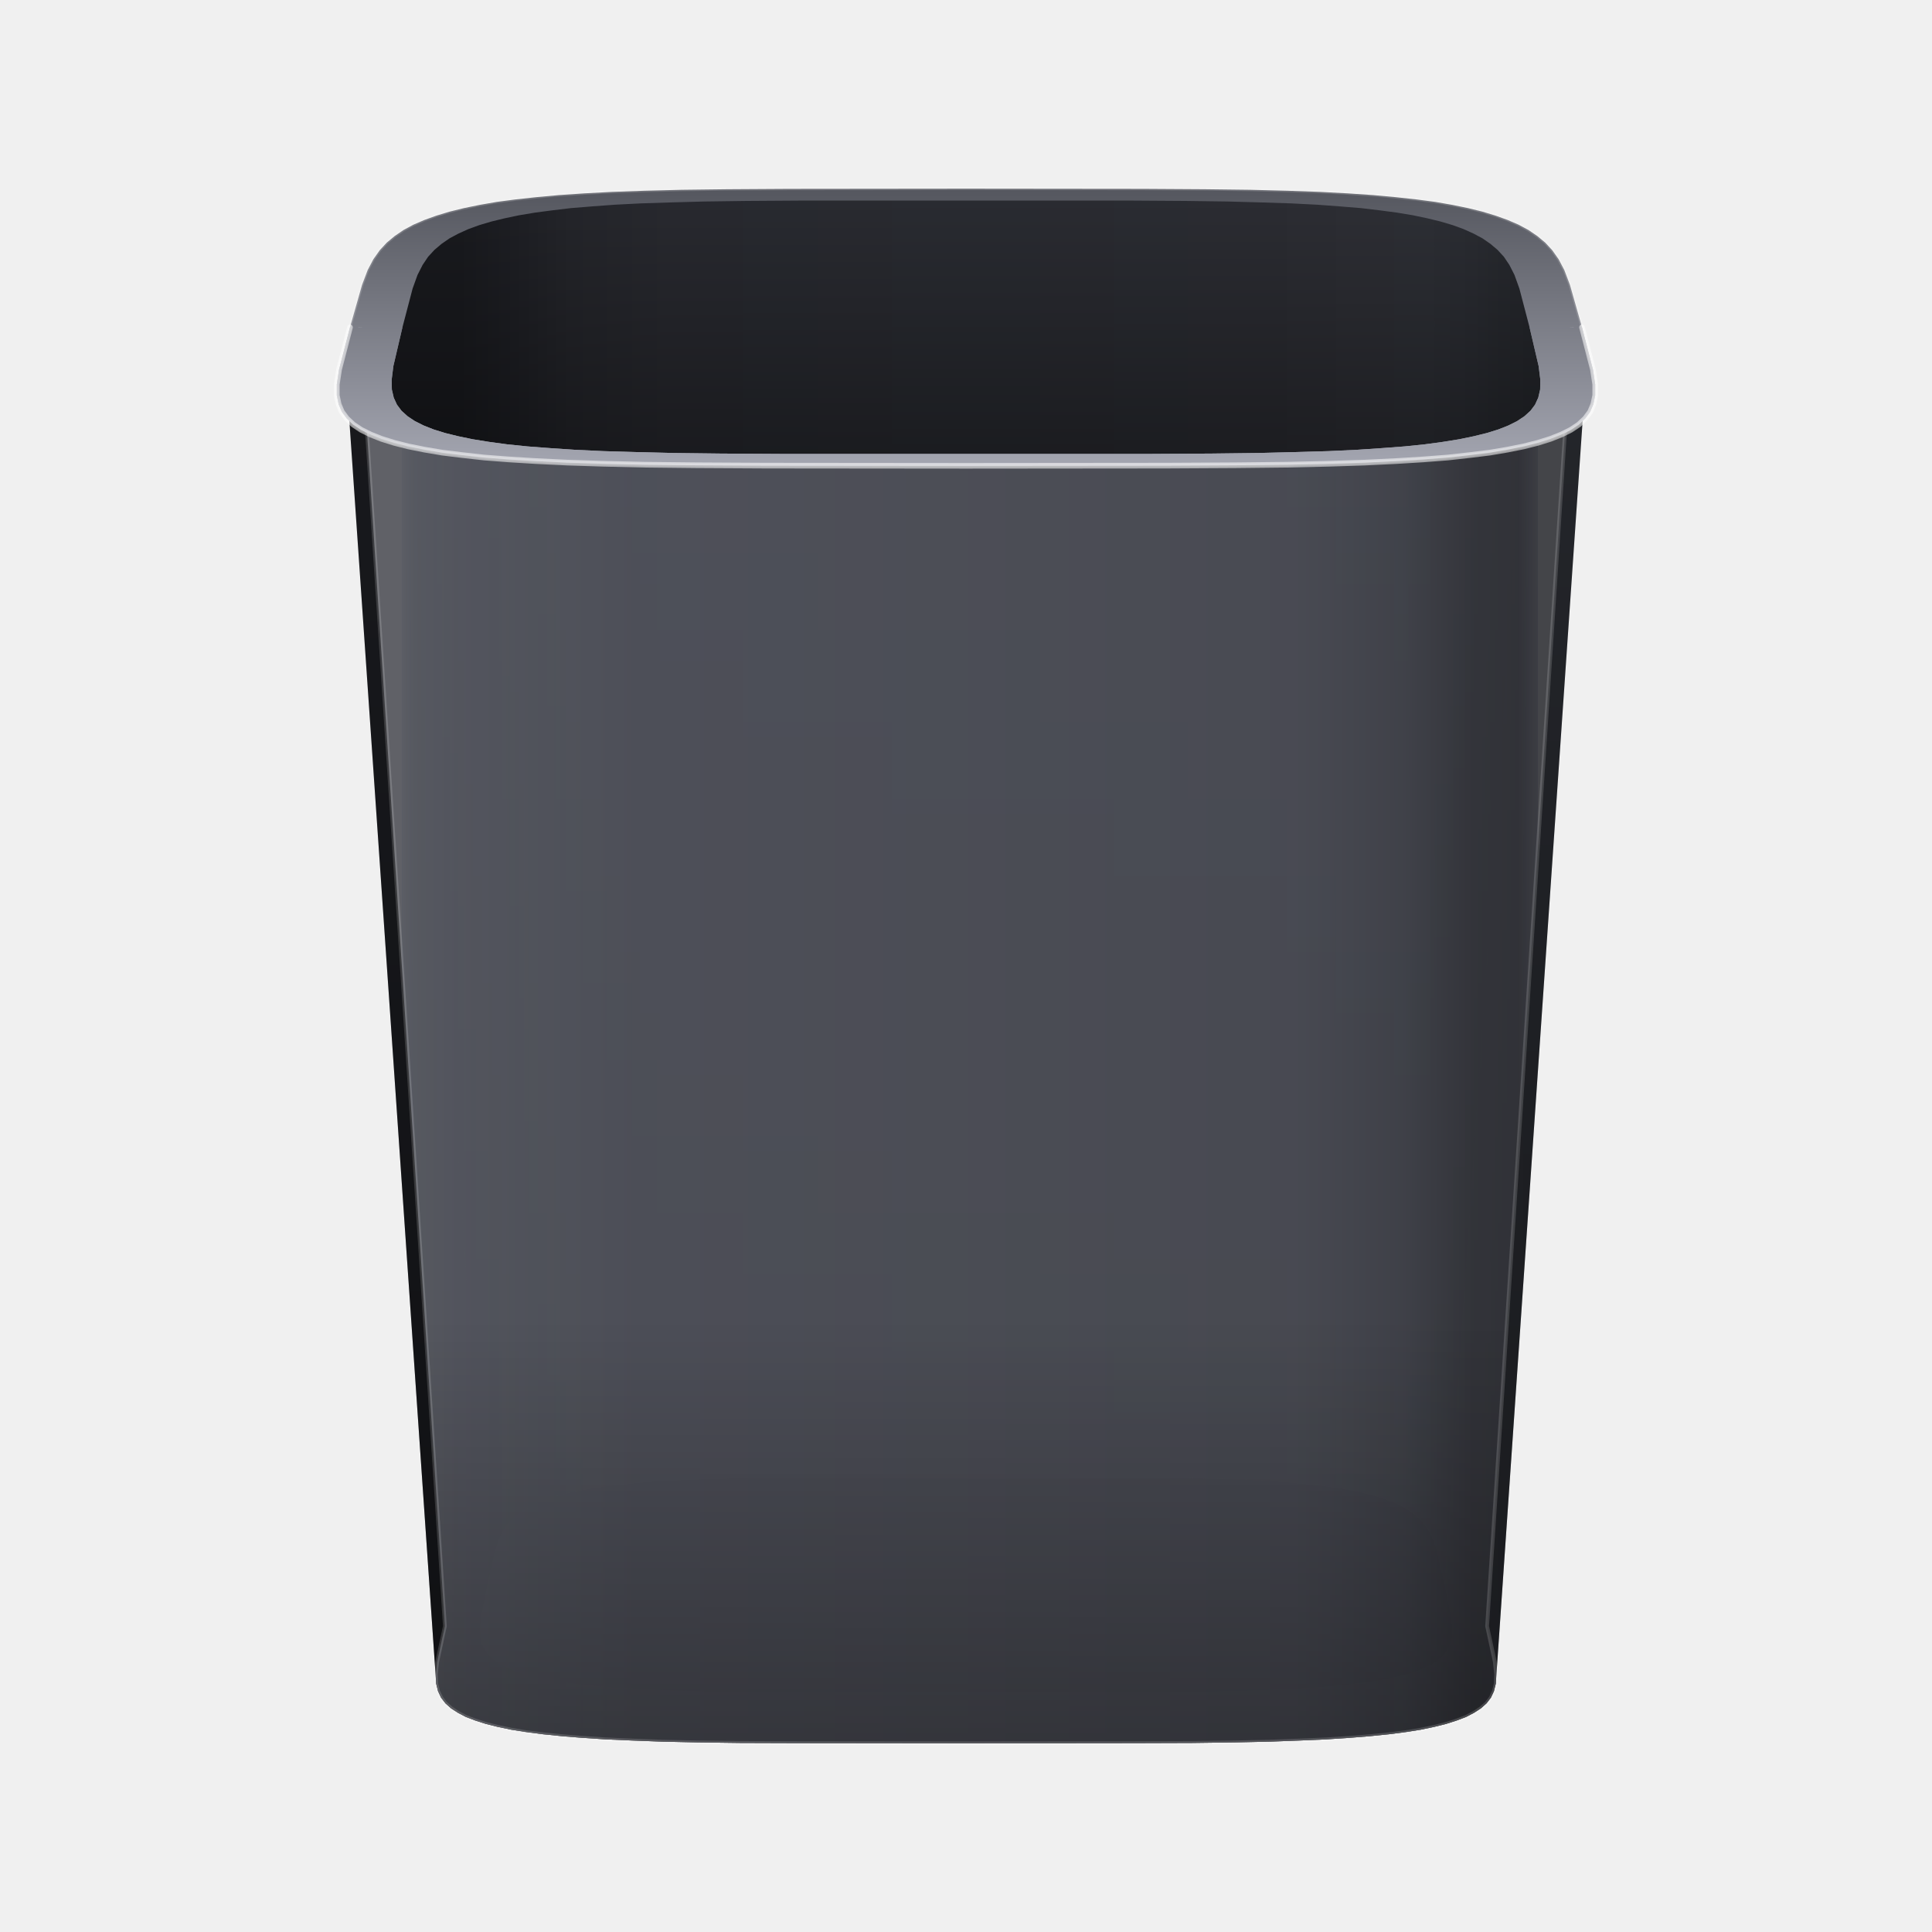
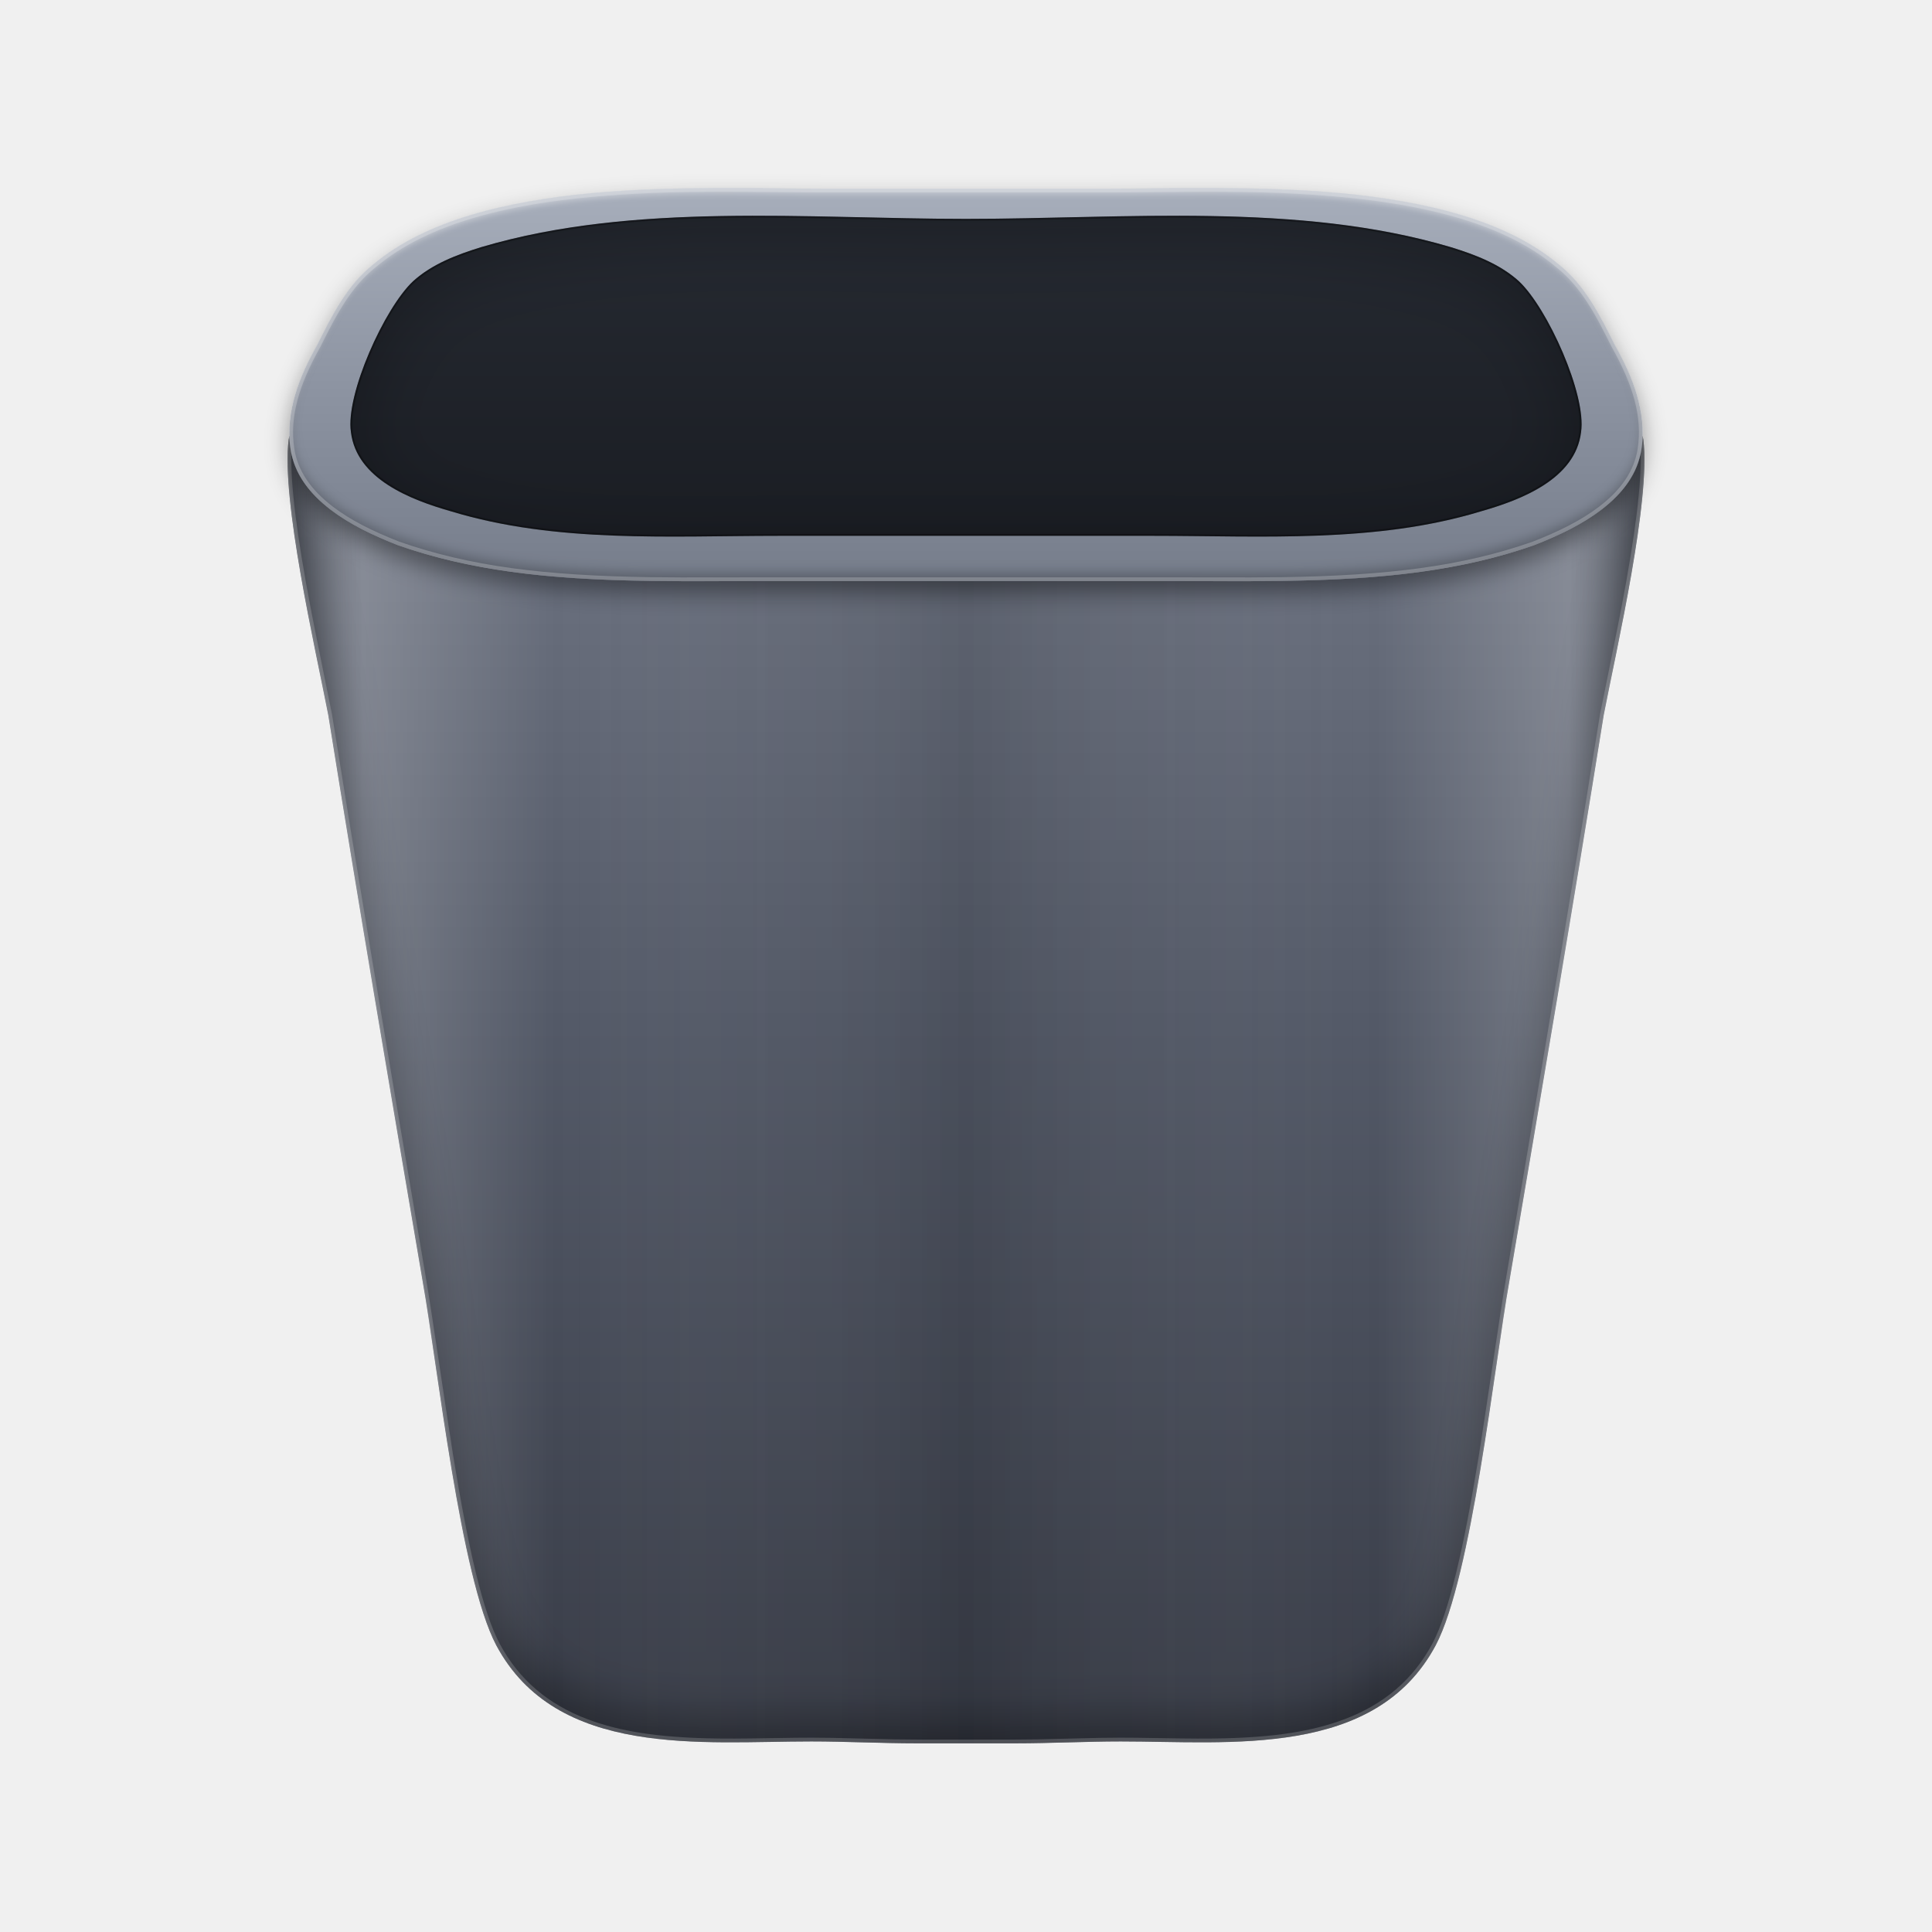
- <svg xmlns="http://www.w3.org/2000/svg" viewBox="0 0 1024 1024" width="1024" height="1024">
+ <svg xmlns="http://www.w3.org/2000/svg" xmlns:xlink="http://www.w3.org/1999/xlink" width="1024px" height="1024px" viewBox="0 0 1024 1024" version="1.1">
  <defs>
-     <linearGradient id="inner" gradientUnits="userSpaceOnUse" x1="213.3" y1="0" x2="810.7" y2="0">
-       <stop offset="0" stop-color="#191a1e" stop-opacity="1.000" />
-       <stop offset="0.023" stop-color="#191a1e" stop-opacity="1.000" />
-       <stop offset="0.05" stop-color="#191a1e" stop-opacity="1.000" />
-       <stop offset="0.091" stop-color="#1d1e23" stop-opacity="1.000" />
-       <stop offset="0.149" stop-color="#24252a" stop-opacity="1.000" />
-       <stop offset="0.237" stop-color="#28292f" stop-opacity="1.000" />
-       <stop offset="0.5" stop-color="#292b31" stop-opacity="1.000" />
-       <stop offset="0.762" stop-color="#2b2c32" stop-opacity="1.000" />
-       <stop offset="0.851" stop-color="#2d2e34" stop-opacity="1.000" />
-       <stop offset="0.909" stop-color="#2d2f35" stop-opacity="1.000" />
-       <stop offset="0.95" stop-color="#2a2c32" stop-opacity="1.000" />
-       <stop offset="0.977" stop-color="#27292e" stop-opacity="1.000" />
-       <stop offset="1" stop-color="#25272c" stop-opacity="1.000" />
+     <path d="M826,140 C840,151 848,167 856,183 C864.002,197.226 871.214,213.823 870.606,231.387 C870.763,231.754 870.897,232.282 871,233 C875,265 857,343 850,379 C834,479 817,579 800,679 C792,724 780,836 761,872 C729,932 652,923 594,923 C576,923 557,924 538,924 L522,924 C519.803,924 513.851,924 512.001,924 C510.149,924 504.197,924 502,924 L486,924 C467,924 448,923 430,923 C372,923 295,932 263,872 C244,836 232,724 224,679 C207,579 190,479 174,379 C167,343 149,265 153,233 C153.102,232.283 153.236,231.755 153.395,231.387 C152.786,213.824 159.998,197.226 168,183 C176,167 184,151 198,140 C254,93 370,100 438,100 L586,100 C654,100 770,93 826,140 Z" id="path-1" />
+     <linearGradient x1="50%" y1="0%" x2="50%" y2="100%" id="linearGradient-2">
+       <stop stop-color="#6E7482" offset="0%" />
+       <stop stop-color="#535967" offset="45%" />
+       <stop stop-color="#383C47" offset="100%" />
    </linearGradient>
-     <linearGradient id="deep" x1="0" y1="0" x2="0" y2="1">
-       <stop offset="0" stop-color="#000000" stop-opacity="0" />
-       <stop offset="1" stop-color="#000000" stop-opacity="0.35" />
+     <linearGradient x1="0%" y1="50%" x2="100%" y2="50%" id="linearGradient-3">
+       <stop stop-color="#000000" stop-opacity="0.349" offset="0%" />
+       <stop stop-color="#FFFFFF" stop-opacity="0.2" offset="6%" />
+       <stop stop-color="#FFFFFF" stop-opacity="0" offset="20%" />
+       <stop stop-color="#000000" stop-opacity="0.102" offset="50%" />
+       <stop stop-color="#FFFFFF" stop-opacity="0" offset="80%" />
+       <stop stop-color="#FFFFFF" stop-opacity="0.2" offset="94%" />
+       <stop stop-color="#000000" stop-opacity="0.349" offset="100%" />
    </linearGradient>
-     <linearGradient id="rim" gradientUnits="userSpaceOnUse" x1="0" y1="101.2" x2="0" y2="245.7">
-       <stop offset="0" stop-color="#55575f" />
-       <stop offset="1" stop-color="#a3a5b0" />
+     <path d="M359.573,194.369 C276.573,194.369 185.573,202.369 104.573,187.369 C77.573,182.369 50.573,175.369 28.573,160.369 C19.573,155.369 11.573,148.369 6.573,139.369 C5.573,137.369 1.573,126.369 0.573,133.369 C-3.427,165.369 14.573,243.369 21.573,279.369 C37.573,379.369 54.573,479.369 71.573,579.369 C79.573,624.369 91.573,736.369 110.573,772.369 C142.573,832.369 219.573,823.369 277.573,823.369 C295.573,823.369 314.573,824.369 333.573,824.369 L349.573,824.369 C352.573,824.369 362.573,824.369 359.573,824.369 C356.573,824.369 366.573,824.369 369.573,824.369 L385.573,824.369 C404.573,824.369 423.573,823.369 441.573,823.369 C499.573,823.369 576.573,832.369 608.573,772.369 C627.573,736.369 639.573,624.369 647.573,579.369 C664.573,479.369 681.573,379.369 697.573,279.369 C704.573,243.369 722.573,165.369 718.573,133.369 C717.573,126.369 713.573,137.369 712.573,139.369 C707.573,148.369 699.573,155.369 690.573,160.369 C668.573,175.369 641.573,182.369 614.573,187.369 C533.573,202.369 442.573,194.369 359.573,194.369 Z" id="path-4" />
+     <filter x="-2.5%" y="-2.6%" width="105.0%" height="105.2%" filterUnits="objectBoundingBox" id="filter-5">
+       <feGaussianBlur stdDeviation="12" in="SourceAlpha" result="shadowBlurInner1" />
+       <feOffset dx="0" dy="-12" in="shadowBlurInner1" result="shadowOffsetInner1" />
+       <feComposite in="shadowOffsetInner1" in2="SourceAlpha" operator="arithmetic" k2="-1" k3="1" result="shadowInnerInner1" />
+       <feColorMatrix values="0 0 0 0 0   0 0 0 0 0   0 0 0 0 0  0 0 0 0.322 0" type="matrix" in="shadowInnerInner1" result="shadowMatrixInner1" />
+       <feGaussianBlur stdDeviation="1" in="SourceAlpha" result="shadowBlurInner2" />
+       <feOffset dx="0" dy="2" in="shadowBlurInner2" result="shadowOffsetInner2" />
+       <feComposite in="shadowOffsetInner2" in2="SourceAlpha" operator="arithmetic" k2="-1" k3="1" result="shadowInnerInner2" />
+       <feColorMatrix values="0 0 0 0 1   0 0 0 0 1   0 0 0 0 1  0 0 0 0.251 0" type="matrix" in="shadowInnerInner2" result="shadowMatrixInner2" />
+       <feMerge>
+         <feMergeNode in="shadowMatrixInner1" />
+         <feMergeNode in="shadowMatrixInner2" />
+       </feMerge>
+     </filter>
+     <linearGradient x1="50%" y1="0%" x2="50%" y2="100%" id="linearGradient-6">
+       <stop stop-color="#A7AEBB" offset="0%" />
+       <stop stop-color="#8D94A2" offset="50%" />
+       <stop stop-color="#767D8B" offset="100%" />
    </linearGradient>
-     <linearGradient id="wall" gradientUnits="userSpaceOnUse" x1="207.6" y1="0" x2="816.4" y2="0">
-       <stop offset="0.009" stop-color="#62636a" stop-opacity="0.966" />
-       <stop offset="0.002" stop-color="#60626a" stop-opacity="0.932" />
-       <stop offset="0.02" stop-color="#5f626a" stop-opacity="0.875" />
-       <stop offset="0.058" stop-color="#5f616b" stop-opacity="0.833" />
-       <stop offset="0.118" stop-color="#5c5f68" stop-opacity="0.821" />
-       <stop offset="0.212" stop-color="#575963" stop-opacity="0.820" />
-       <stop offset="0.5" stop-color="#54565f" stop-opacity="0.820" />
-       <stop offset="0.788" stop-color="#50525b" stop-opacity="0.820" />
-       <stop offset="0.882" stop-color="#45474f" stop-opacity="0.821" />
-       <stop offset="0.942" stop-color="#36373d" stop-opacity="0.833" />
-       <stop offset="0.98" stop-color="#33343a" stop-opacity="0.875" />
-       <stop offset="0.998" stop-color="#3e3f45" stop-opacity="0.932" />
-       <stop offset="0.991" stop-color="#45464b" stop-opacity="0.966" />
+     <path d="M359.573,0.369 L285.573,0.369 C217.573,0.369 101.573,-6.631 45.573,40.369 C31.573,51.369 23.573,67.369 15.573,83.369 C6.573,99.369 -1.427,118.369 1.573,138.369 C5.573,165.369 35.573,180.369 58.573,189.369 C118.573,210.369 183.573,208.369 246.573,208.369 L319.573,208.369 L343.573,208.369 L351.573,208.369 C353.573,208.369 358.573,208.369 356.573,208.369 L367.573,208.369 L375.573,208.369 L399.573,208.369 L472.573,208.369 C535.573,208.369 600.573,210.369 660.573,189.369 C683.573,180.369 713.573,165.369 717.573,138.369 C720.573,118.369 712.573,99.369 703.573,83.369 C695.573,67.369 687.573,51.369 673.573,40.369 C617.573,-6.631 501.573,0.369 433.573,0.369 L359.573,0.369 Z" id="path-7" />
+     <filter x="-2.9%" y="-7.2%" width="105.9%" height="120.2%" filterUnits="objectBoundingBox" id="filter-8">
+       <feOffset dx="0" dy="6" in="SourceAlpha" result="shadowOffsetOuter1" />
+       <feGaussianBlur stdDeviation="6" in="shadowOffsetOuter1" result="shadowBlurOuter1" />
+       <feComposite in="shadowBlurOuter1" in2="SourceAlpha" operator="out" result="shadowBlurOuter1" />
+       <feColorMatrix values="0 0 0 0 0   0 0 0 0 0   0 0 0 0 0  0 0 0 0.4 0" type="matrix" in="shadowBlurOuter1" />
+     </filter>
+     <filter x="-2.4%" y="-5.3%" width="104.7%" height="116.3%" filterUnits="objectBoundingBox" id="filter-9">
+       <feGaussianBlur stdDeviation="1.5" in="SourceAlpha" result="shadowBlurInner1" />
+       <feOffset dx="0" dy="3" in="shadowBlurInner1" result="shadowOffsetInner1" />
+       <feComposite in="shadowOffsetInner1" in2="SourceAlpha" operator="arithmetic" k2="-1" k3="1" result="shadowInnerInner1" />
+       <feColorMatrix values="0 0 0 0 1   0 0 0 0 1   0 0 0 0 1  0 0 0 0.349 0" type="matrix" in="shadowInnerInner1" result="shadowMatrixInner1" />
+       <feGaussianBlur stdDeviation="3" in="SourceAlpha" result="shadowBlurInner2" />
+       <feOffset dx="0" dy="-4" in="shadowBlurInner2" result="shadowOffsetInner2" />
+       <feComposite in="shadowOffsetInner2" in2="SourceAlpha" operator="arithmetic" k2="-1" k3="1" result="shadowInnerInner2" />
+       <feColorMatrix values="0 0 0 0 0   0 0 0 0 0   0 0 0 0 0  0 0 0 0.251 0" type="matrix" in="shadowInnerInner2" result="shadowMatrixInner2" />
+       <feMerge>
+         <feMergeNode in="shadowMatrixInner1" />
+         <feMergeNode in="shadowMatrixInner2" />
+       </feMerge>
+     </filter>
+     <linearGradient x1="50%" y1="0%" x2="50%" y2="100%" id="linearGradient-10">
+       <stop stop-color="#262A32" offset="0%" />
+       <stop stop-color="#1A1D23" offset="100%" />
    </linearGradient>
-     <linearGradient id="foot" x1="0" y1="0" x2="0" y2="1">
-       <stop offset="0.7" stop-color="#000000" stop-opacity="0" />
-       <stop offset="1" stop-color="#000000" stop-opacity="0.3" />
-     </linearGradient>
-     <clipPath id="wallclip">
-       <path d="M190.9,173.5 L185.3,195.5 L184.1,203.3 L184.2,208.9 L185.1,213.6 L186.9,217.6 L189.5,221.0 L192.8,224.1 L196.9,226.9 L201.9,229.4 L207.6,231.7 L214.1,233.7 L221.5,235.6 L229.9,237.3 L239.2,238.8 L249.5,240.1 L261.0,241.3 L273.9,242.4 L288.2,243.2 L304.5,244.0 L323.0,244.6 L344.8,245.1 L371.6,245.4 L408.0,245.6 L512.0,245.7 L616.0,245.6 L652.4,245.4 L679.2,245.1 L701.0,244.6 L719.5,244.0 L735.8,243.2 L750.1,242.4 L763.0,241.3 L774.5,240.1 L784.8,238.8 L794.1,237.3 L802.5,235.6 L809.9,233.7 L816.4,231.7 L822.1,229.4 L827.1,226.9 L831.2,224.1 L834.5,221.0 L837.1,217.6 L838.9,213.6 L839.8,208.9 L839.9,203.3 L838.7,195.5 L833.1,173.5 L788.2,861.9 L792.3,880.9 L793.0,887.5 L792.8,892.4 L791.8,896.4 L790.2,899.8 L787.9,902.8 L784.9,905.4 L781.3,907.8 L777.1,910.0 L772.1,911.9 L766.5,913.7 L760.1,915.3 L752.9,916.8 L745.0,918.1 L736.1,919.2 L726.2,920.2 L715.2,921.1 L703.0,921.9 L689.1,922.5 L673.2,923.1 L654.6,923.5 L631.8,923.8 L600.7,923.9 L512.0,924.0 L423.3,923.9 L392.2,923.8 L369.4,923.5 L350.8,923.1 L334.9,922.5 L321.0,921.9 L308.8,921.1 L297.8,920.2 L287.9,919.2 L279.0,918.1 L271.1,916.8 L263.9,915.3 L257.5,913.7 L251.9,911.9 L246.9,910.0 L242.7,907.8 L239.1,905.4 L236.1,902.8 L233.8,899.8 L232.2,896.4 L231.2,892.4 L231.0,887.5 L231.7,880.9 L235.8,861.9 Z" />
-     </clipPath>
+     <path d="M359.573,16.369 C275.573,16.369 183.573,7.369 102.573,31.369 C89.573,35.369 76.573,40.369 66.573,49.369 C51.573,63.369 30.573,109.369 33.573,129.369 C36.573,154.369 65.573,165.369 86.573,171.369 C142.573,188.369 202.573,184.369 260.573,184.369 L326.573,184.369 L347.573,184.369 L355.573,184.369 C356.573,184.369 360.573,184.369 359.573,184.369 C358.573,184.369 362.573,184.369 363.573,184.369 L371.573,184.369 L392.573,184.369 L458.573,184.369 C516.573,184.369 576.573,188.369 632.573,171.369 C653.573,165.369 682.573,154.369 685.573,129.369 C688.573,109.369 667.573,63.369 652.573,49.369 C642.573,40.369 629.573,35.369 616.573,31.369 C535.573,7.369 443.573,16.369 359.573,16.369 Z" id="path-11" />
+     <filter x="-3.7%" y="-14.1%" width="107.4%" height="128.2%" filterUnits="objectBoundingBox" id="filter-12">
+       <feGaussianBlur stdDeviation="20" in="SourceAlpha" result="shadowBlurInner1" />
+       <feOffset dx="0" dy="8" in="shadowBlurInner1" result="shadowOffsetInner1" />
+       <feComposite in="shadowOffsetInner1" in2="SourceAlpha" operator="arithmetic" k2="-1" k3="1" result="shadowInnerInner1" />
+       <feColorMatrix values="0 0 0 0 0   0 0 0 0 0   0 0 0 0 0  0 0 0 0.278 0" type="matrix" in="shadowInnerInner1" />
+     </filter>
  </defs>
-   <path d="M184.1,203.3 L185.3,195.5 L190.9,173.4 L197.1,151.4 L200.0,143.7 L202.9,138.0 L206.2,133.3 L209.9,129.3 L214.0,125.9 L218.6,122.8 L223.7,120.0 L229.4,117.5 L235.7,115.2 L242.5,113.2 L250.0,111.3 L258.3,109.6 L267.2,108.1 L277.1,106.8 L287.8,105.6 L299.6,104.5 L312.8,103.7 L327.4,102.9 L344.1,102.3 L363.6,101.8 L387.4,101.5 L419.8,101.3 L512.0,101.2 L604.2,101.3 L636.6,101.5 L660.4,101.8 L679.9,102.3 L696.6,102.9 L711.2,103.7 L724.4,104.5 L736.2,105.6 L746.9,106.8 L756.8,108.1 L765.7,109.6 L774.0,111.3 L781.5,113.2 L788.3,115.2 L794.6,117.5 L800.3,120.0 L805.4,122.8 L810.0,125.9 L814.1,129.3 L817.8,133.3 L821.0,138.0 L824.0,143.7 L827.0,151.4 L833.1,173.4 L838.7,195.5 L839.9,203.3 L839.8,208.9 L792.8,892.4 L791.8,896.4 L790.2,899.8 L787.9,902.8 L784.9,905.5 L781.3,907.8 L777.1,910.0 L772.1,911.9 L766.5,913.7 L760.1,915.3 L752.9,916.8 L745.0,918.0 L736.1,919.2 L726.2,920.2 L715.2,921.1 L703.0,921.9 L689.1,922.5 L673.2,923.1 L654.6,923.5 L631.8,923.8 L600.7,923.9 L512.0,924.0 L423.3,923.9 L392.2,923.8 L369.4,923.5 L350.8,923.1 L334.9,922.5 L321.0,921.9 L308.8,921.1 L297.8,920.2 L287.9,919.2 L279.1,918.0 L271.1,916.8 L263.9,915.3 L257.5,913.7 L251.9,911.9 L246.9,910.0 L242.7,907.8 L239.1,905.5 L236.1,902.8 L233.8,899.8 L232.2,896.4 L231.2,892.4 L184.2,208.9 Z" fill="url(#inner)" />
-   <path d="M184.1,203.3 L185.3,195.5 L190.9,173.4 L197.1,151.4 L200.0,143.7 L202.9,138.0 L206.2,133.3 L209.9,129.3 L214.0,125.9 L218.6,122.8 L223.7,120.0 L229.4,117.5 L235.7,115.2 L242.5,113.2 L250.0,111.3 L258.3,109.6 L267.2,108.1 L277.1,106.8 L287.8,105.6 L299.6,104.5 L312.8,103.7 L327.4,102.9 L344.1,102.3 L363.6,101.8 L387.4,101.5 L419.8,101.3 L512.0,101.2 L604.2,101.3 L636.6,101.5 L660.4,101.8 L679.9,102.3 L696.6,102.9 L711.2,103.7 L724.4,104.5 L736.2,105.6 L746.9,106.8 L756.8,108.1 L765.7,109.6 L774.0,111.3 L781.5,113.2 L788.3,115.2 L794.6,117.5 L800.3,120.0 L805.4,122.8 L810.0,125.9 L814.1,129.3 L817.8,133.3 L821.0,138.0 L824.0,143.7 L827.0,151.4 L833.1,173.4 L838.7,195.5 L839.9,203.3 L839.8,208.9 L792.8,892.4 L791.8,896.4 L790.2,899.8 L787.9,902.8 L784.9,905.5 L781.3,907.8 L777.1,910.0 L772.1,911.9 L766.5,913.7 L760.1,915.3 L752.9,916.8 L745.0,918.0 L736.1,919.2 L726.2,920.2 L715.2,921.1 L703.0,921.9 L689.1,922.5 L673.2,923.1 L654.6,923.5 L631.8,923.8 L600.7,923.9 L512.0,924.0 L423.3,923.9 L392.2,923.8 L369.4,923.5 L350.8,923.1 L334.9,922.5 L321.0,921.9 L308.8,921.1 L297.8,920.2 L287.9,919.2 L279.1,918.0 L271.1,916.8 L263.9,915.3 L257.5,913.7 L251.9,911.9 L246.9,910.0 L242.7,907.8 L239.1,905.5 L236.1,902.8 L233.8,899.8 L232.2,896.4 L231.2,892.4 L184.2,208.9 Z" fill="url(#deep)" />
-   <path d="M765.7,840.0 L761.8,822.5 L759.8,816.4 L757.7,811.9 L755.3,808.3 L752.6,805.1 L749.5,802.4 L745.9,799.9 L742.0,797.8 L737.5,795.8 L732.6,794.0 L727.2,792.4 L721.3,790.9 L714.8,789.6 L707.7,788.4 L699.9,787.3 L691.3,786.4 L681.9,785.5 L671.4,784.8 L659.7,784.2 L646.4,783.8 L630.8,783.4 L611.7,783.1 L585.8,783.0 L512.0,782.9 L438.2,783.0 L412.3,783.1 L393.2,783.4 L377.6,783.8 L364.3,784.2 L352.6,784.8 L342.1,785.5 L332.7,786.4 L324.1,787.3 L316.3,788.4 L309.2,789.6 L302.7,790.9 L296.8,792.4 L291.4,794.0 L286.5,795.8 L282.0,797.8 L278.1,799.9 L274.5,802.4 L271.4,805.1 L268.7,808.3 L266.3,811.9 L264.2,816.4 L262.2,822.5 L258.3,840.0 L254.9,857.4 L254.3,863.5 L254.6,868.0 L255.5,871.7 L257.1,874.8 L259.2,877.6 L262.0,880.0 L265.3,882.2 L269.3,884.2 L273.8,886.0 L279.0,887.6 L284.9,889.1 L291.5,890.4 L298.8,891.6 L306.9,892.6 L316.0,893.6 L326.0,894.4 L337.3,895.1 L349.9,895.7 L364.5,896.2 L381.5,896.6 L402.4,896.8 L430.8,897.0 L512.0,897.0 L593.2,897.0 L621.6,896.8 L642.5,896.6 L659.5,896.2 L674.1,895.7 L686.7,895.1 L698.0,894.4 L708.0,893.6 L717.1,892.6 L725.2,891.6 L732.5,890.4 L739.1,889.1 L745.0,887.6 L750.2,886.0 L754.7,884.2 L758.7,882.2 L762.0,880.0 L764.8,877.6 L766.9,874.8 L768.5,871.7 L769.4,868.0 L769.7,863.5 L769.1,857.4 Z" fill="#17181b" />
-   <path d="M213.3,173.5 L218.7,152.9 L221.3,145.7 L224.0,140.4 L226.9,136.1 L230.3,132.4 L234.1,129.2 L238.3,126.3 L243.0,123.8 L248.3,121.4 L254.1,119.3 L260.5,117.4 L267.5,115.7 L275.1,114.1 L283.5,112.7 L292.6,111.5 L302.6,110.3 L313.7,109.4 L325.9,108.5 L339.6,107.8 L355.2,107.3 L373.4,106.8 L395.6,106.5 L425.8,106.3 L512.0,106.3 L598.2,106.3 L628.4,106.5 L650.6,106.8 L668.8,107.3 L684.4,107.8 L698.1,108.5 L710.3,109.4 L721.4,110.3 L731.4,111.5 L740.5,112.7 L748.9,114.1 L756.5,115.7 L763.5,117.4 L769.9,119.3 L775.7,121.4 L781.0,123.8 L785.7,126.3 L789.9,129.2 L793.7,132.4 L797.1,136.1 L800.0,140.4 L802.7,145.7 L805.3,152.9 L810.7,173.5 L765.7,840.0 L761.8,822.5 L759.8,816.4 L757.7,811.9 L755.3,808.3 L752.6,805.1 L749.5,802.4 L745.9,799.9 L742.0,797.8 L737.5,795.8 L732.6,794.0 L727.2,792.4 L721.3,790.9 L714.8,789.6 L707.7,788.4 L699.9,787.3 L691.3,786.4 L681.9,785.5 L671.4,784.8 L659.7,784.2 L646.4,783.8 L630.8,783.4 L611.7,783.1 L585.8,783.0 L512.0,782.9 L438.2,783.0 L412.3,783.1 L393.2,783.4 L377.6,783.8 L364.3,784.2 L352.6,784.8 L342.1,785.5 L332.7,786.4 L324.1,787.3 L316.3,788.4 L309.2,789.6 L302.7,790.9 L296.8,792.4 L291.4,794.0 L286.5,795.8 L282.0,797.8 L278.1,799.9 L274.5,802.4 L271.4,805.1 L268.7,808.3 L266.3,811.9 L264.2,816.4 L262.2,822.5 L258.3,840.0 Z" fill="url(#inner)" />
-   <path d="M213.3,173.5 L218.7,152.9 L221.3,145.7 L224.0,140.4 L226.9,136.1 L230.3,132.4 L234.1,129.2 L238.3,126.3 L243.0,123.8 L248.3,121.4 L254.1,119.3 L260.5,117.4 L267.5,115.7 L275.1,114.1 L283.5,112.7 L292.6,111.5 L302.6,110.3 L313.7,109.4 L325.9,108.5 L339.6,107.8 L355.2,107.3 L373.4,106.8 L395.6,106.5 L425.8,106.3 L512.0,106.3 L598.2,106.3 L628.4,106.5 L650.6,106.8 L668.8,107.3 L684.4,107.8 L698.1,108.5 L710.3,109.4 L721.4,110.3 L731.4,111.5 L740.5,112.7 L748.9,114.1 L756.5,115.7 L763.5,117.4 L769.9,119.3 L775.7,121.4 L781.0,123.8 L785.7,126.3 L789.9,129.2 L793.7,132.4 L797.1,136.1 L800.0,140.4 L802.7,145.7 L805.3,152.9 L810.7,173.5 L765.7,840.0 L761.8,822.5 L759.8,816.4 L757.7,811.9 L755.3,808.3 L752.6,805.1 L749.5,802.4 L745.9,799.9 L742.0,797.8 L737.5,795.8 L732.6,794.0 L727.2,792.4 L721.3,790.9 L714.8,789.6 L707.7,788.4 L699.9,787.3 L691.3,786.4 L681.9,785.5 L671.4,784.8 L659.7,784.2 L646.4,783.8 L630.8,783.4 L611.7,783.1 L585.8,783.0 L512.0,782.9 L438.2,783.0 L412.3,783.1 L393.2,783.4 L377.6,783.8 L364.3,784.2 L352.6,784.8 L342.1,785.5 L332.7,786.4 L324.1,787.3 L316.3,788.4 L309.2,789.6 L302.7,790.9 L296.8,792.4 L291.4,794.0 L286.5,795.8 L282.0,797.8 L278.1,799.9 L274.5,802.4 L271.4,805.1 L268.7,808.3 L266.3,811.9 L264.2,816.4 L262.2,822.5 L258.3,840.0 Z" fill="url(#deep)" />
-   <path d="M810.7,173.5 L805.3,152.9 L802.7,145.7 L800.0,140.4 L797.1,136.1 L793.7,132.4 L789.9,129.2 L785.7,126.3 L781.0,123.8 L775.7,121.4 L769.9,119.3 L763.5,117.4 L756.5,115.7 L748.9,114.1 L740.5,112.7 L731.4,111.5 L721.4,110.3 L710.3,109.4 L698.1,108.5 L684.4,107.8 L668.8,107.3 L650.6,106.8 L628.4,106.5 L598.2,106.3 L512.0,106.3 L425.8,106.3 L395.6,106.5 L373.4,106.8 L355.2,107.3 L339.6,107.8 L325.9,108.5 L313.7,109.4 L302.6,110.3 L292.6,111.5 L283.5,112.7 L275.1,114.1 L267.5,115.7 L260.5,117.4 L254.1,119.3 L248.3,121.4 L243.0,123.8 L238.3,126.3 L234.1,129.2 L230.3,132.4 L226.9,136.1 L224.0,140.4 L221.3,145.7 L218.7,152.9 L213.3,173.5 L208.5,194.0 L207.6,201.2 L207.7,206.5 L208.7,210.8 L210.4,214.5 L212.8,217.7 L216.0,220.6 L219.9,223.2 L224.5,225.5 L229.8,227.6 L235.9,229.5 L242.8,231.2 L250.5,232.8 L259.2,234.2 L268.8,235.5 L279.5,236.6 L291.4,237.5 L304.7,238.4 L319.7,239.1 L336.9,239.6 L357.1,240.1 L381.9,240.4 L415.7,240.6 L512.0,240.6 L608.3,240.6 L642.1,240.4 L666.9,240.1 L687.1,239.6 L704.3,239.1 L719.3,238.4 L732.6,237.5 L744.5,236.6 L755.2,235.5 L764.8,234.2 L773.5,232.8 L781.2,231.2 L788.1,229.5 L794.2,227.6 L799.5,225.5 L804.1,223.2 L808.0,220.6 L811.2,217.7 L813.6,214.5 L815.3,210.8 L816.3,206.5 L816.4,201.2 L815.5,194.0 Z" fill="url(#inner)" />
-   <path d="M810.7,173.5 L805.3,152.9 L802.7,145.7 L800.0,140.4 L797.1,136.1 L793.7,132.4 L789.9,129.2 L785.7,126.3 L781.0,123.8 L775.7,121.4 L769.9,119.3 L763.5,117.4 L756.5,115.7 L748.9,114.1 L740.5,112.7 L731.4,111.5 L721.4,110.3 L710.3,109.4 L698.1,108.5 L684.4,107.8 L668.8,107.3 L650.6,106.8 L628.4,106.5 L598.2,106.3 L512.0,106.3 L425.8,106.3 L395.6,106.5 L373.4,106.8 L355.2,107.3 L339.6,107.8 L325.9,108.5 L313.7,109.4 L302.6,110.3 L292.6,111.5 L283.5,112.7 L275.1,114.1 L267.5,115.7 L260.5,117.4 L254.1,119.3 L248.3,121.4 L243.0,123.8 L238.3,126.3 L234.1,129.2 L230.3,132.4 L226.9,136.1 L224.0,140.4 L221.3,145.7 L218.7,152.9 L213.3,173.5 L208.5,194.0 L207.6,201.2 L207.7,206.5 L208.7,210.8 L210.4,214.5 L212.8,217.7 L216.0,220.6 L219.9,223.2 L224.5,225.5 L229.8,227.6 L235.9,229.5 L242.8,231.2 L250.5,232.8 L259.2,234.2 L268.8,235.5 L279.5,236.6 L291.4,237.5 L304.7,238.4 L319.7,239.1 L336.9,239.6 L357.1,240.1 L381.9,240.4 L415.7,240.6 L512.0,240.6 L608.3,240.6 L642.1,240.4 L666.9,240.1 L687.1,239.6 L704.3,239.1 L719.3,238.4 L732.6,237.5 L744.5,236.6 L755.2,235.5 L764.8,234.2 L773.5,232.8 L781.2,231.2 L788.1,229.5 L794.2,227.6 L799.5,225.5 L804.1,223.2 L808.0,220.6 L811.2,217.7 L813.6,214.5 L815.3,210.8 L816.3,206.5 L816.4,201.2 L815.5,194.0 Z" fill="url(#deep)" />
-   <path d="M838.5,173.5 L832.1,151.0 L829.1,143.1 L826.1,137.4 L822.7,132.6 L819.0,128.6 L814.8,125.1 L810.1,121.9 L804.9,119.1 L799.1,116.6 L792.7,114.3 L785.8,112.2 L778.1,110.3 L769.8,108.6 L760.6,107.0 L750.7,105.7 L739.7,104.5 L727.7,103.4 L714.4,102.5 L699.5,101.7 L682.5,101.1 L662.7,100.6 L638.5,100.3 L605.7,100.1 L512.0,100.0 L418.3,100.1 L385.5,100.3 L361.3,100.6 L341.5,101.1 L324.5,101.7 L309.6,102.5 L296.3,103.4 L284.3,104.5 L273.3,105.7 L263.4,107.0 L254.2,108.6 L245.9,110.3 L238.2,112.2 L231.3,114.3 L224.9,116.6 L219.1,119.1 L213.9,121.9 L209.2,125.1 L205.0,128.6 L201.3,132.6 L197.9,137.4 L194.9,143.1 L191.9,151.0 L185.5,173.5 L179.7,195.9 L178.5,203.8 L178.5,209.5 L179.5,214.3 L181.2,218.3 L183.8,221.8 L187.2,225.0 L191.4,227.8 L196.4,230.3 L202.2,232.6 L208.9,234.7 L216.4,236.6 L224.9,238.3 L234.3,239.9 L244.9,241.2 L256.6,242.5 L269.6,243.5 L284.3,244.4 L300.8,245.2 L319.7,245.8 L341.8,246.3 L369.1,246.6 L406.2,246.8 L512.0,246.9 L617.8,246.8 L654.9,246.6 L682.2,246.3 L704.3,245.8 L723.2,245.2 L739.7,244.4 L754.4,243.5 L767.4,242.5 L779.1,241.2 L789.7,239.9 L799.1,238.3 L807.6,236.6 L815.1,234.7 L821.8,232.6 L827.6,230.3 L832.6,227.8 L836.8,225.0 L840.2,221.8 L842.8,218.3 L844.5,214.3 L845.5,209.5 L845.5,203.8 L844.3,195.9 Z M810.7,173.5 L805.3,152.9 L802.7,145.7 L800.0,140.4 L797.1,136.1 L793.7,132.4 L789.9,129.2 L785.7,126.3 L781.0,123.8 L775.7,121.4 L769.9,119.3 L763.5,117.4 L756.5,115.7 L748.9,114.1 L740.5,112.7 L731.4,111.5 L721.4,110.3 L710.3,109.4 L698.1,108.5 L684.4,107.8 L668.8,107.3 L650.6,106.8 L628.4,106.5 L598.2,106.3 L512.0,106.3 L425.8,106.3 L395.6,106.5 L373.4,106.8 L355.2,107.3 L339.6,107.8 L325.9,108.5 L313.7,109.4 L302.6,110.3 L292.6,111.5 L283.5,112.7 L275.1,114.1 L267.5,115.7 L260.5,117.4 L254.1,119.3 L248.3,121.4 L243.0,123.8 L238.3,126.3 L234.1,129.2 L230.3,132.4 L226.9,136.1 L224.0,140.4 L221.3,145.7 L218.7,152.9 L213.3,173.5 L208.5,194.0 L207.6,201.2 L207.7,206.5 L208.7,210.8 L210.4,214.5 L212.8,217.7 L216.0,220.6 L219.9,223.2 L224.5,225.5 L229.8,227.6 L235.9,229.5 L242.8,231.2 L250.5,232.8 L259.2,234.2 L268.8,235.5 L279.5,236.6 L291.4,237.5 L304.7,238.4 L319.7,239.1 L336.9,239.6 L357.1,240.1 L381.9,240.4 L415.7,240.6 L512.0,240.6 L608.3,240.6 L642.1,240.4 L666.9,240.1 L687.1,239.6 L704.3,239.1 L719.3,238.4 L732.6,237.5 L744.5,236.6 L755.2,235.5 L764.8,234.2 L773.5,232.8 L781.2,231.2 L788.1,229.5 L794.2,227.6 L799.5,225.5 L804.1,223.2 L808.0,220.6 L811.2,217.7 L813.6,214.5 L815.3,210.8 L816.3,206.5 L816.4,201.2 L815.5,194.0 Z" fill="url(#rim)" fill-rule="evenodd" />
-   <path d="M190.9,173.5 L185.3,195.5 L184.1,203.3 L184.2,208.9 L185.1,213.6 L186.9,217.6 L189.5,221.0 L192.8,224.1 L196.9,226.9 L201.9,229.4 L207.6,231.7 L214.1,233.7 L221.5,235.6 L229.9,237.3 L239.2,238.8 L249.5,240.1 L261.0,241.3 L273.9,242.4 L288.2,243.2 L304.5,244.0 L323.0,244.6 L344.8,245.1 L371.6,245.4 L408.0,245.6 L512.0,245.7 L616.0,245.6 L652.4,245.4 L679.2,245.1 L701.0,244.6 L719.5,244.0 L735.8,243.2 L750.1,242.4 L763.0,241.3 L774.5,240.1 L784.8,238.8 L794.1,237.3 L802.5,235.6 L809.9,233.7 L816.4,231.7 L822.1,229.4 L827.1,226.9 L831.2,224.1 L834.5,221.0 L837.1,217.6 L838.9,213.6 L839.8,208.9 L839.9,203.3 L838.7,195.5 L833.1,173.5 L788.2,861.9 L792.3,880.9 L793.0,887.5 L792.8,892.4 L791.8,896.4 L790.2,899.8 L787.9,902.8 L784.9,905.4 L781.3,907.8 L777.1,910.0 L772.1,911.9 L766.5,913.7 L760.1,915.3 L752.9,916.8 L745.0,918.1 L736.1,919.2 L726.2,920.2 L715.2,921.1 L703.0,921.9 L689.1,922.5 L673.2,923.1 L654.6,923.5 L631.8,923.8 L600.7,923.9 L512.0,924.0 L423.3,923.9 L392.2,923.8 L369.4,923.5 L350.8,923.1 L334.9,922.5 L321.0,921.9 L308.8,921.1 L297.8,920.2 L287.9,919.2 L279.0,918.1 L271.1,916.8 L263.9,915.3 L257.5,913.7 L251.9,911.9 L246.9,910.0 L242.7,907.8 L239.1,905.4 L236.1,902.8 L233.8,899.8 L232.2,896.4 L231.2,892.4 L231.0,887.5 L231.7,880.9 L235.8,861.9 Z" fill="url(#wall)" />
-   <path d="M190.9,173.5 L185.3,195.5 L184.1,203.3 L184.2,208.9 L185.1,213.6 L186.9,217.6 L189.5,221.0 L192.8,224.1 L196.9,226.9 L201.9,229.4 L207.6,231.7 L214.1,233.7 L221.5,235.6 L229.9,237.3 L239.2,238.8 L249.5,240.1 L261.0,241.3 L273.9,242.4 L288.2,243.2 L304.5,244.0 L323.0,244.6 L344.8,245.1 L371.6,245.4 L408.0,245.6 L512.0,245.7 L616.0,245.6 L652.4,245.4 L679.2,245.1 L701.0,244.6 L719.5,244.0 L735.8,243.2 L750.1,242.4 L763.0,241.3 L774.5,240.1 L784.8,238.8 L794.1,237.3 L802.5,235.6 L809.9,233.7 L816.4,231.7 L822.1,229.4 L827.1,226.9 L831.2,224.1 L834.5,221.0 L837.1,217.6 L838.9,213.6 L839.8,208.9 L839.9,203.3 L838.7,195.5 L833.1,173.5 L788.2,861.9 L792.3,880.9 L793.0,887.5 L792.8,892.4 L791.8,896.4 L790.2,899.8 L787.9,902.8 L784.9,905.4 L781.3,907.8 L777.1,910.0 L772.1,911.9 L766.5,913.7 L760.1,915.3 L752.9,916.8 L745.0,918.1 L736.1,919.2 L726.2,920.2 L715.2,921.1 L703.0,921.9 L689.1,922.5 L673.2,923.1 L654.6,923.5 L631.8,923.8 L600.7,923.9 L512.0,924.0 L423.3,923.9 L392.2,923.8 L369.4,923.5 L350.8,923.1 L334.9,922.5 L321.0,921.9 L308.8,921.1 L297.8,920.2 L287.9,919.2 L279.0,918.1 L271.1,916.8 L263.9,915.3 L257.5,913.7 L251.9,911.9 L246.9,910.0 L242.7,907.8 L239.1,905.4 L236.1,902.8 L233.8,899.8 L232.2,896.4 L231.2,892.4 L231.0,887.5 L231.7,880.9 L235.8,861.9 Z" fill="url(#foot)" />
-   <path d="M190.9,173.5 L185.3,195.5 L184.1,203.3 L184.2,208.9 L185.1,213.6 L186.9,217.6 L189.5,221.0 L192.8,224.1 L196.9,226.9 L201.9,229.4 L207.6,231.7 L214.1,233.7 L221.5,235.6 L229.9,237.3 L239.2,238.8 L249.5,240.1 L261.0,241.3 L273.9,242.4 L288.2,243.2 L304.5,244.0 L323.0,244.6 L344.8,245.1 L371.6,245.4 L408.0,245.6 L512.0,245.7 L616.0,245.6 L652.4,245.4 L679.2,245.1 L701.0,244.6 L719.5,244.0 L735.8,243.2 L750.1,242.4 L763.0,241.3 L774.5,240.1 L784.8,238.8 L794.1,237.3 L802.5,235.6 L809.9,233.7 L816.4,231.7 L822.1,229.4 L827.1,226.9 L831.2,224.1 L834.5,221.0 L837.1,217.6 L838.9,213.6 L839.8,208.9 L839.9,203.3 L838.7,195.5 L833.1,173.5 L788.2,861.9 L792.3,880.9 L793.0,887.5 L792.8,892.4 L791.8,896.4 L790.2,899.8 L787.9,902.8 L784.9,905.4 L781.3,907.8 L777.1,910.0 L772.1,911.9 L766.5,913.7 L760.1,915.3 L752.9,916.8 L745.0,918.1 L736.1,919.2 L726.2,920.2 L715.2,921.1 L703.0,921.9 L689.1,922.5 L673.2,923.1 L654.6,923.5 L631.8,923.8 L600.7,923.9 L512.0,924.0 L423.3,923.9 L392.2,923.8 L369.4,923.5 L350.8,923.1 L334.9,922.5 L321.0,921.9 L308.8,921.1 L297.8,920.2 L287.9,919.2 L279.0,918.1 L271.1,916.8 L263.9,915.3 L257.5,913.7 L251.9,911.9 L246.9,910.0 L242.7,907.8 L239.1,905.4 L236.1,902.8 L233.8,899.8 L232.2,896.4 L231.2,892.4 L231.0,887.5 L231.7,880.9 L235.8,861.9 Z" fill="none" stroke="#ffffff" stroke-opacity="0.16" stroke-width="2" />
-   <path d="M185.5,173.5 L179.7,195.9 L178.5,203.8 L178.5,209.5 L179.5,214.3 L181.2,218.3 L183.8,221.8 L187.2,225.0 L191.4,227.8 L196.4,230.3 L202.2,232.6 L208.9,234.7 L216.4,236.6 L224.9,238.3 L234.3,239.9 L244.9,241.2 L256.6,242.5 L269.6,243.5 L284.3,244.4 L300.8,245.2 L319.7,245.8 L341.8,246.3 L369.1,246.6 L406.2,246.8 L512.0,246.9 L617.8,246.8 L654.9,246.6 L682.2,246.3 L704.3,245.8 L723.2,245.2 L739.7,244.4 L754.4,243.5 L767.4,242.5 L779.1,241.2 L789.7,239.9 L799.1,238.3 L807.6,236.6 L815.1,234.7 L821.8,232.6 L827.6,230.3 L832.6,227.8 L836.8,225.0 L840.2,221.8 L842.8,218.3 L844.5,214.3 L845.5,209.5 L845.5,203.8 L844.3,195.9 L838.5,173.5 L810.7,173.5 L815.5,194.0 L816.4,201.2 L816.3,206.5 L815.3,210.8 L813.6,214.5 L811.2,217.7 L808.0,220.6 L804.1,223.2 L799.5,225.5 L794.2,227.6 L788.1,229.5 L781.2,231.2 L773.5,232.8 L764.8,234.2 L755.2,235.5 L744.5,236.6 L732.6,237.5 L719.3,238.4 L704.3,239.1 L687.1,239.6 L666.9,240.1 L642.1,240.4 L608.3,240.6 L512.0,240.6 L415.7,240.6 L381.9,240.4 L357.1,240.1 L336.9,239.6 L319.7,239.1 L304.7,238.4 L291.4,237.5 L279.5,236.6 L268.8,235.5 L259.2,234.2 L250.5,232.8 L242.8,231.2 L235.9,229.5 L229.8,227.6 L224.5,225.5 L219.9,223.2 L216.0,220.6 L212.8,217.7 L210.4,214.5 L208.7,210.8 L207.7,206.5 L207.6,201.2 L208.5,194.0 L213.3,173.5 Z" fill="url(#rim)" />
-   <path d="M185.5,173.5 L179.7,195.9 L178.5,203.8 L178.5,209.5 L179.5,214.3 L181.2,218.3 L183.8,221.8 L187.2,225.0 L191.4,227.8 L196.4,230.3 L202.2,232.6 L208.9,234.7 L216.4,236.6 L224.9,238.3 L234.3,239.9 L244.9,241.2 L256.6,242.5 L269.6,243.5 L284.3,244.4 L300.8,245.2 L319.7,245.8 L341.8,246.3 L369.1,246.6 L406.2,246.8 L512.0,246.9 L617.8,246.8 L654.9,246.6 L682.2,246.3 L704.3,245.8 L723.2,245.2 L739.7,244.4 L754.4,243.5 L767.4,242.5 L779.1,241.2 L789.7,239.9 L799.1,238.3 L807.6,236.6 L815.1,234.7 L821.8,232.6 L827.6,230.3 L832.6,227.8 L836.8,225.0 L840.2,221.8 L842.8,218.3 L844.5,214.3 L845.5,209.5 L845.5,203.8 L844.3,195.9 L838.5,173.5" fill="none" stroke="#ffffff" stroke-opacity="0.55" stroke-width="3" stroke-linecap="round" />
-   <path d="M838.5,173.5 L832.1,151.0 L829.1,143.1 L826.1,137.4 L822.7,132.6 L819.0,128.6 L814.8,125.1 L810.1,121.9 L804.9,119.1 L799.1,116.6 L792.7,114.3 L785.8,112.2 L778.1,110.3 L769.8,108.6 L760.6,107.0 L750.7,105.7 L739.7,104.5 L727.7,103.4 L714.4,102.5 L699.5,101.7 L682.5,101.1 L662.7,100.6 L638.5,100.3 L605.7,100.1 L512.0,100.0 L418.3,100.1 L385.5,100.3 L361.3,100.6 L341.5,101.1 L324.5,101.7 L309.6,102.5 L296.3,103.4 L284.3,104.5 L273.3,105.7 L263.4,107.0 L254.2,108.6 L245.9,110.3 L238.2,112.2 L231.3,114.3 L224.9,116.6 L219.1,119.1 L213.9,121.9 L209.2,125.1 L205.0,128.6 L201.3,132.6 L197.9,137.4 L194.9,143.1 L191.9,151.0 L185.5,173.5 L179.7,195.9 L178.5,203.8 L178.5,209.5 L179.5,214.3 L181.2,218.3 L183.8,221.8 L187.2,225.0 L191.4,227.8 L196.4,230.3 L202.2,232.6 L208.9,234.7 L216.4,236.6 L224.9,238.3 L234.3,239.9 L244.9,241.2 L256.6,242.5 L269.6,243.5 L284.3,244.4 L300.8,245.2 L319.7,245.8 L341.8,246.3 L369.1,246.6 L406.2,246.8 L512.0,246.9 L617.8,246.8 L654.9,246.6 L682.2,246.3 L704.3,245.8 L723.2,245.2 L739.7,244.4 L754.4,243.5 L767.4,242.5 L779.1,241.2 L789.7,239.9 L799.1,238.3 L807.6,236.6 L815.1,234.7 L821.8,232.6 L827.6,230.3 L832.6,227.8 L836.8,225.0 L840.2,221.8 L842.8,218.3 L844.5,214.3 L845.5,209.5 L845.5,203.8 L844.3,195.9 Z" fill="none" stroke="#ffffff" stroke-opacity="0.16" stroke-width="1.5" />
+   <g id="Files-/-Trash-Empty-Dark-1024" stroke="none" fill="none" xlink:href="#path-1" fill-rule="evenodd" stroke-width="1">
+     <g id="Artwork" transform="translate(152.4268, 99.6313)">
+       <g id="Front">
+         <use fill="url(#linearGradient-2)" fill-rule="evenodd" xlink:href="#path-4" />
+         <use fill="url(#linearGradient-3)" fill-rule="evenodd" xlink:href="#path-4" />
+         <use fill="black" fill-opacity="1" filter="url(#filter-5)" xlink:href="#path-4" />
+         <path stroke-opacity="0.18" stroke="#FFFFFF" stroke-width="2" d="M2.711,133.501 C3.075,134.119 3.465,134.882 3.889,135.792 C4.31,136.694 5.521,139.5 5.679,139.816 C10.527,148.545 18.316,155.814 28.088,161.243 C47.431,174.437 70.667,182.107 104.391,188.352 C144.237,195.731 187.163,198.056 245.757,197.388 C259.25,197.234 270.395,197.002 294.05,196.434 C327.66,195.627 341.772,195.369 359.573,195.369 C377.375,195.369 391.487,195.627 425.096,196.434 C448.751,197.002 459.897,197.234 473.389,197.388 C531.984,198.056 574.91,195.731 614.755,188.352 C648.48,182.107 671.715,174.437 691.137,161.195 C700.831,155.814 708.619,148.545 713.447,139.854 C713.626,139.5 714.836,136.694 715.257,135.792 C715.681,134.882 716.071,134.119 716.435,133.501 C716.784,132.908 717.103,132.479 717.3,132.252 C717.404,132.528 717.502,132.944 717.581,133.498 C719.424,148.243 716.772,173.529 710.541,208.514 C709.207,216.003 707.723,223.864 706.036,232.435 C704.123,242.162 697.653,273.718 696.592,279.178 C683.253,362.54 672.087,429.204 646.587,579.201 C644.584,590.467 635.075,655.394 632.399,671.876 C624.267,721.946 616.49,755.227 607.689,771.902 C597.243,791.487 581.512,804.579 560.564,812.52 C543.118,819.133 522.756,822.078 496.555,822.708 C486.934,822.939 478.952,822.889 462.328,822.609 C451.414,822.424 447.132,822.369 441.573,822.369 C434.082,822.369 428.194,822.488 413.922,822.869 C400.048,823.239 393.499,823.369 385.573,823.369 L369.573,823.369 C367.569,823.369 367.569,823.369 364.708,823.369 C362.051,823.369 362.051,823.369 360.081,823.369 C359.353,823.369 359.353,823.369 359.055,823.369 C359.035,823.369 359.035,823.369 359.024,823.369 C359.021,823.369 359.021,823.369 359.019,823.369 C359.018,823.369 359.018,823.369 359.018,823.369 L359.018,823.369 C357.095,823.369 357.073,823.369 354.438,823.369 C351.577,823.369 351.577,823.369 349.573,823.369 L333.573,823.369 C325.647,823.369 319.098,823.239 305.225,822.869 C290.952,822.488 285.064,822.369 277.573,822.369 C272.014,822.369 267.733,822.424 256.819,822.609 C240.194,822.889 232.212,822.939 222.592,822.708 C196.39,822.078 176.028,819.133 158.582,812.52 C137.634,804.579 121.903,791.487 111.456,771.898 C102.657,755.227 94.88,721.946 86.748,671.876 C84.071,655.394 74.562,590.467 72.558,579.194 C47.06,429.204 35.893,362.54 22.561,279.211 C21.493,273.718 15.023,242.162 13.11,232.435 C11.424,223.864 9.94,216.003 8.606,208.514 C2.373,173.526 -0.278,148.238 1.565,133.493 C1.644,132.947 1.742,132.529 1.846,132.252 C2.043,132.479 2.362,132.907 2.711,133.501 Z" stroke-linejoin="square" />
+       </g>
+       <g id="Rim">
+         <use fill="black" fill-opacity="1" filter="url(#filter-8)" xlink:href="#path-7" />
+         <use fill="url(#linearGradient-6)" fill-rule="evenodd" xlink:href="#path-7" />
+         <use fill="black" fill-opacity="1" filter="url(#filter-9)" xlink:href="#path-7" />
+         <path stroke-opacity="0.22" stroke="#FFFFFF" stroke-width="2" d="M543.138,2.574 C602.081,6.419 645.398,18.027 672.93,41.135 L672.955,41.155 C679.36,46.187 684.814,52.51 689.982,60.535 C693.915,66.64 696.695,71.849 702.679,83.816 C714.096,104.116 719.15,121.115 716.584,138.22 C714.783,150.377 707.514,160.779 695.594,169.822 C686.213,176.938 674.714,182.762 660.209,188.437 C622.718,201.559 582.938,206.484 526.886,207.276 C515.996,207.429 507.262,207.444 487.731,207.394 C480.123,207.375 476.773,207.369 472.573,207.369 L357.036,207.369 C357.036,207.369 357.036,207.369 357.034,207.369 C356.916,207.369 356.916,207.369 356.529,207.369 C355.436,207.369 355.436,207.369 353.913,207.369 C352.608,207.369 352.608,207.369 351.573,207.369 L246.573,207.369 C242.374,207.369 239.024,207.375 231.416,207.394 C211.884,207.444 203.15,207.429 192.261,207.276 C136.208,206.484 96.429,201.559 58.904,188.425 C44.433,182.762 32.933,176.938 23.553,169.822 C11.632,160.779 4.363,150.377 2.562,138.222 C-0.004,121.115 5.05,104.116 16.445,83.859 C22.451,71.849 25.232,66.64 29.164,60.535 C34.333,52.51 39.786,46.187 46.191,41.155 C73.749,18.027 117.066,6.419 176.009,2.574 C200.404,0.982 221.126,0.778 260.42,1.184 C274.692,1.332 279.144,1.369 285.573,1.369 L433.573,1.369 C440.003,1.369 444.454,1.332 458.726,1.184 C498.021,0.778 518.742,0.982 543.138,2.574 Z" stroke-linejoin="square" />
+       </g>
+       <g id="Interior">
+         <use fill="url(#linearGradient-10)" fill-rule="evenodd" xlink:href="#path-11" />
+         <use fill="black" fill-opacity="1" filter="url(#filter-12)" xlink:href="#path-11" />
+         <path stroke-opacity="0.302" stroke="#000000" stroke-width="1" d="M616.429,31.848 C632.772,36.876 643.585,41.952 652.239,49.74 C668.191,64.629 687.885,110.583 685.079,129.295 C683.718,140.63 676.918,149.727 665.552,157.074 C656.755,162.759 646.071,166.992 632.436,170.888 C599.8,180.795 565.785,184.184 517.017,184.276 C508.541,184.292 501.715,184.24 486.548,184.074 C472.469,183.919 466.305,183.869 458.573,183.869 L363.573,183.869 C362.8,183.869 362.8,183.869 361.604,183.869 C360.608,183.869 360.608,183.869 359.856,183.869 C359.807,183.869 359.766,183.869 359.732,183.869 C359.732,183.869 359.732,183.869 359.732,183.869 C359.725,183.869 359.725,183.869 359.706,183.869 C359.574,183.869 359.574,183.869 359.29,183.869 C358.538,183.869 358.538,183.869 357.542,183.869 C356.347,183.869 356.347,183.869 355.573,183.869 L260.573,183.869 C252.842,183.869 246.678,183.919 232.599,184.074 C217.432,184.24 210.605,184.292 202.13,184.276 C153.362,184.184 119.347,180.795 86.718,170.89 C73.076,166.992 62.391,162.759 53.595,157.074 C42.228,149.727 35.428,140.63 34.07,129.309 C31.261,110.583 50.955,64.629 66.914,49.734 C75.562,41.952 86.376,36.876 102.72,31.847 C144.186,19.56 189.412,15.124 250.631,15.217 C265.711,15.24 278.074,15.45 304.647,16.042 C332.757,16.668 344.598,16.869 359.573,16.869 C374.548,16.869 386.389,16.668 414.499,16.042 C441.073,15.45 453.436,15.24 468.516,15.217 C529.733,15.124 574.959,19.56 616.429,31.848 Z" stroke-linejoin="square" />
+       </g>
+     </g>
+   </g>
</svg>
